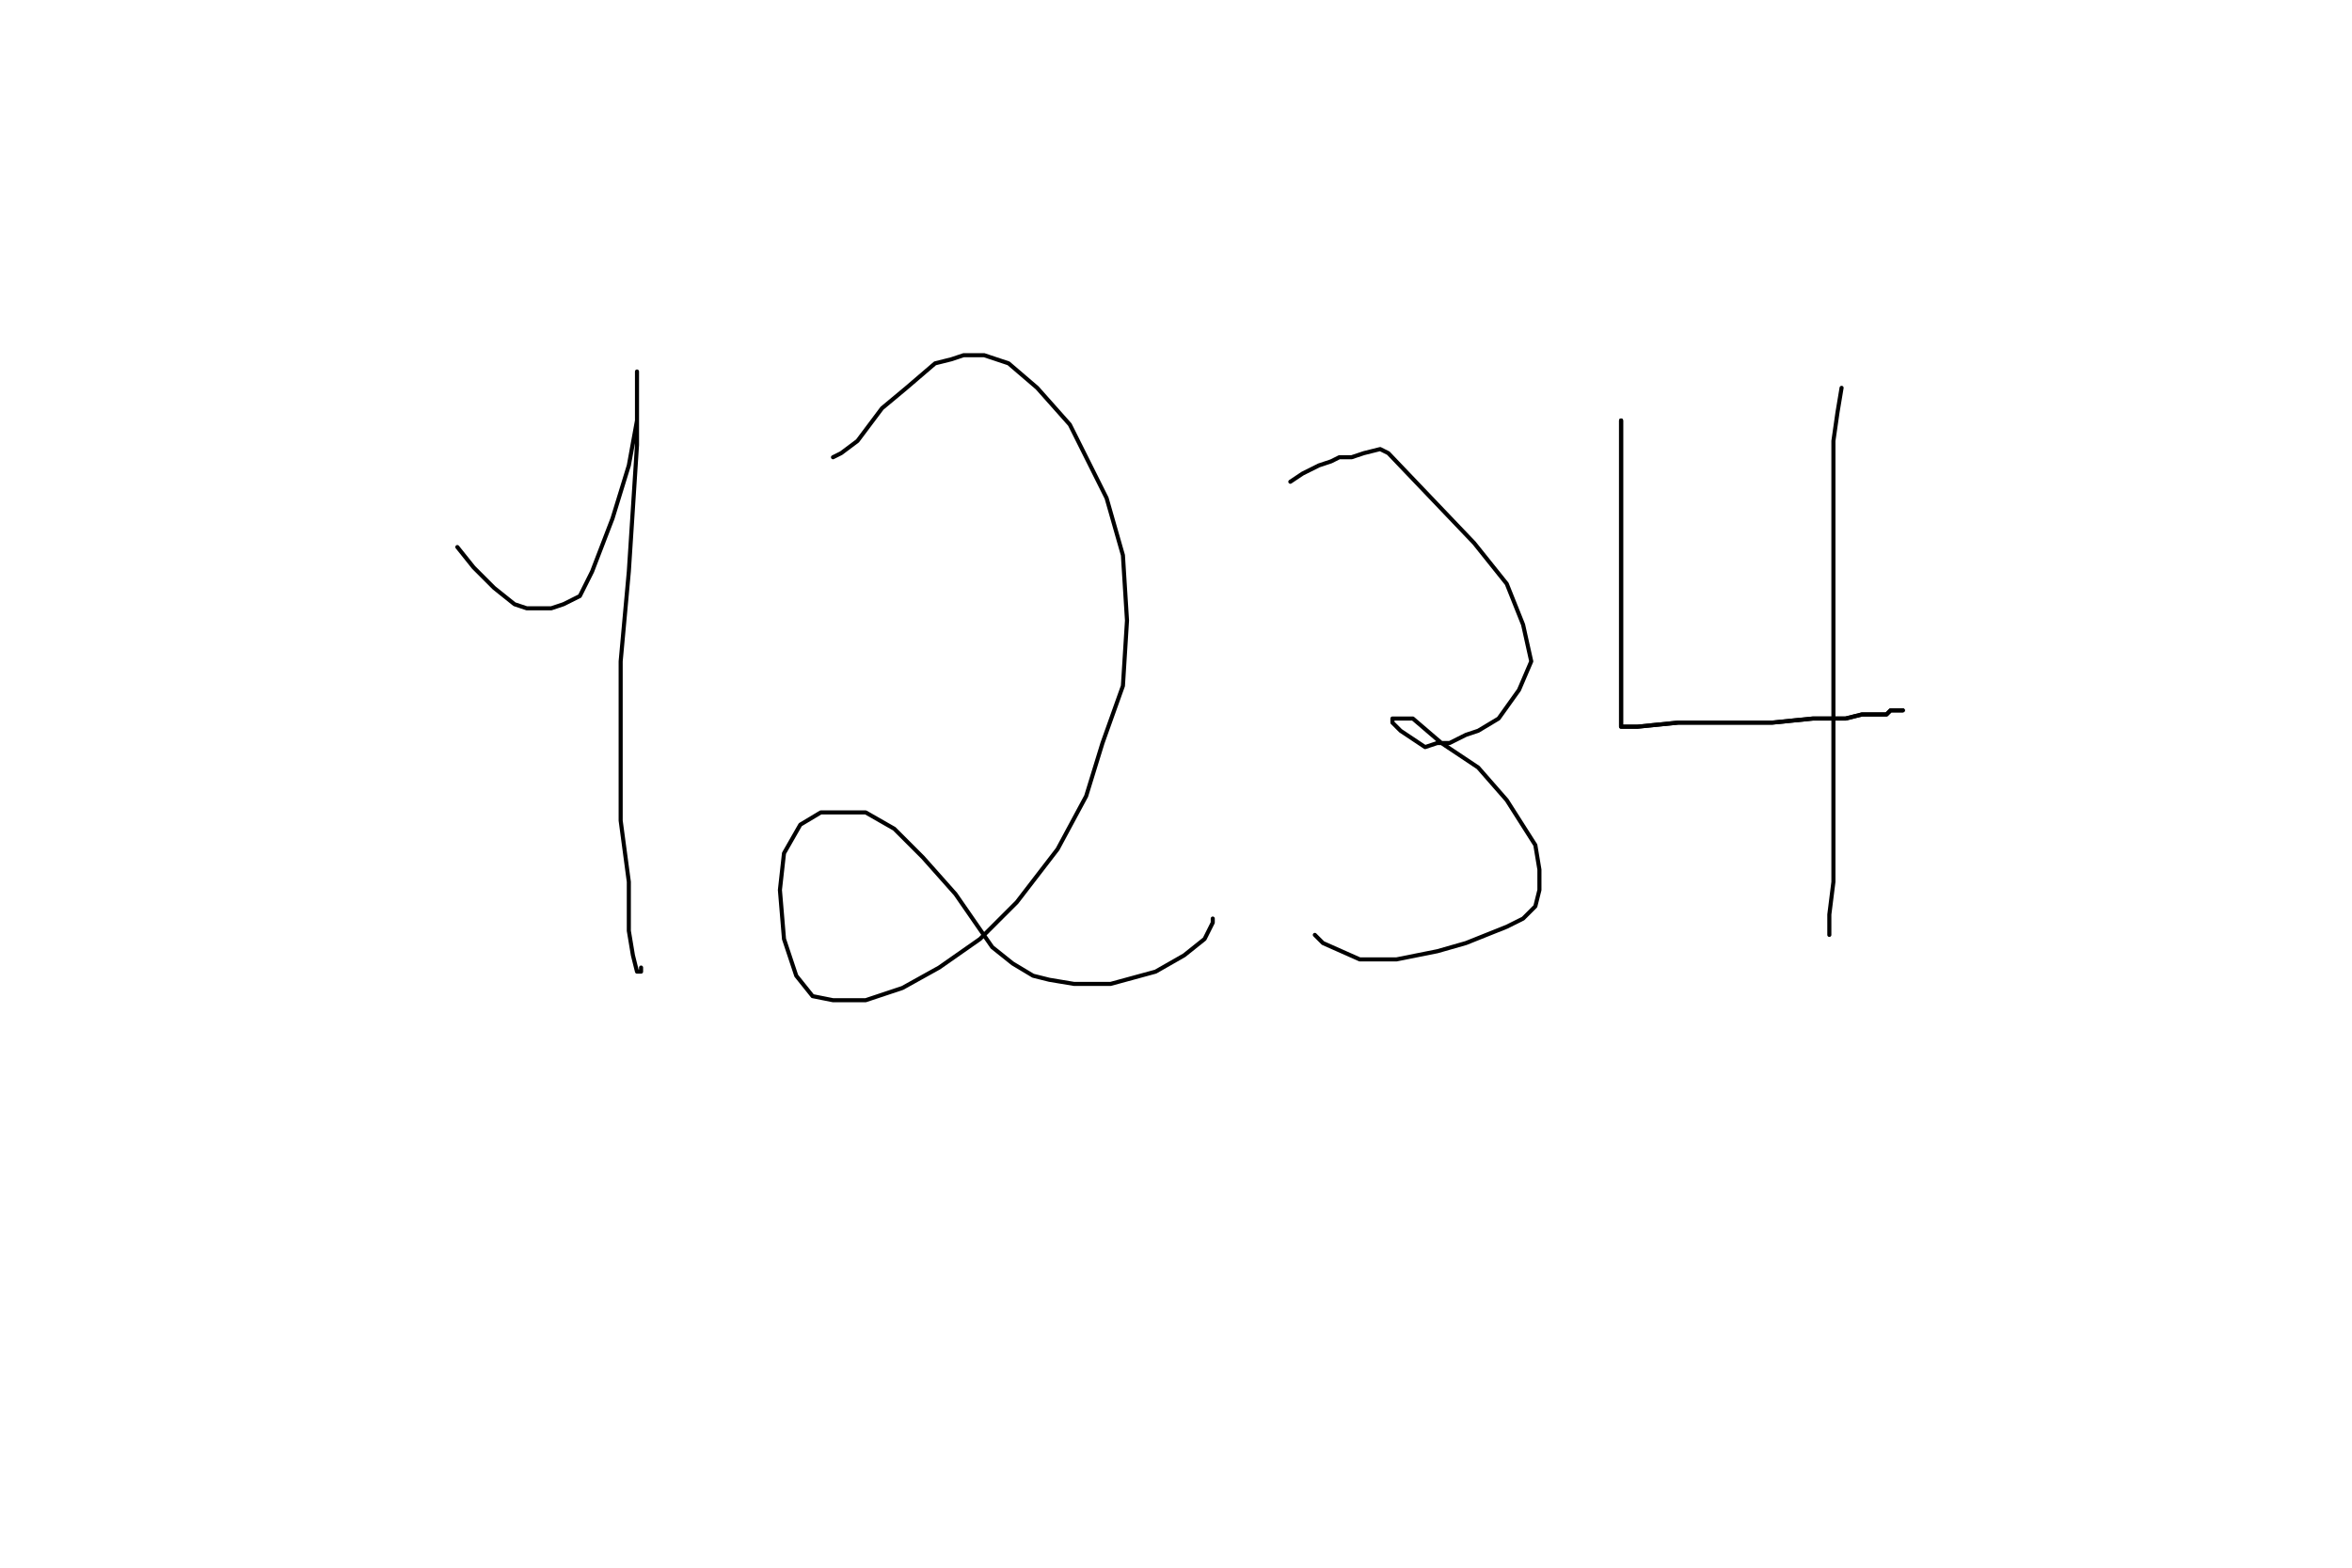
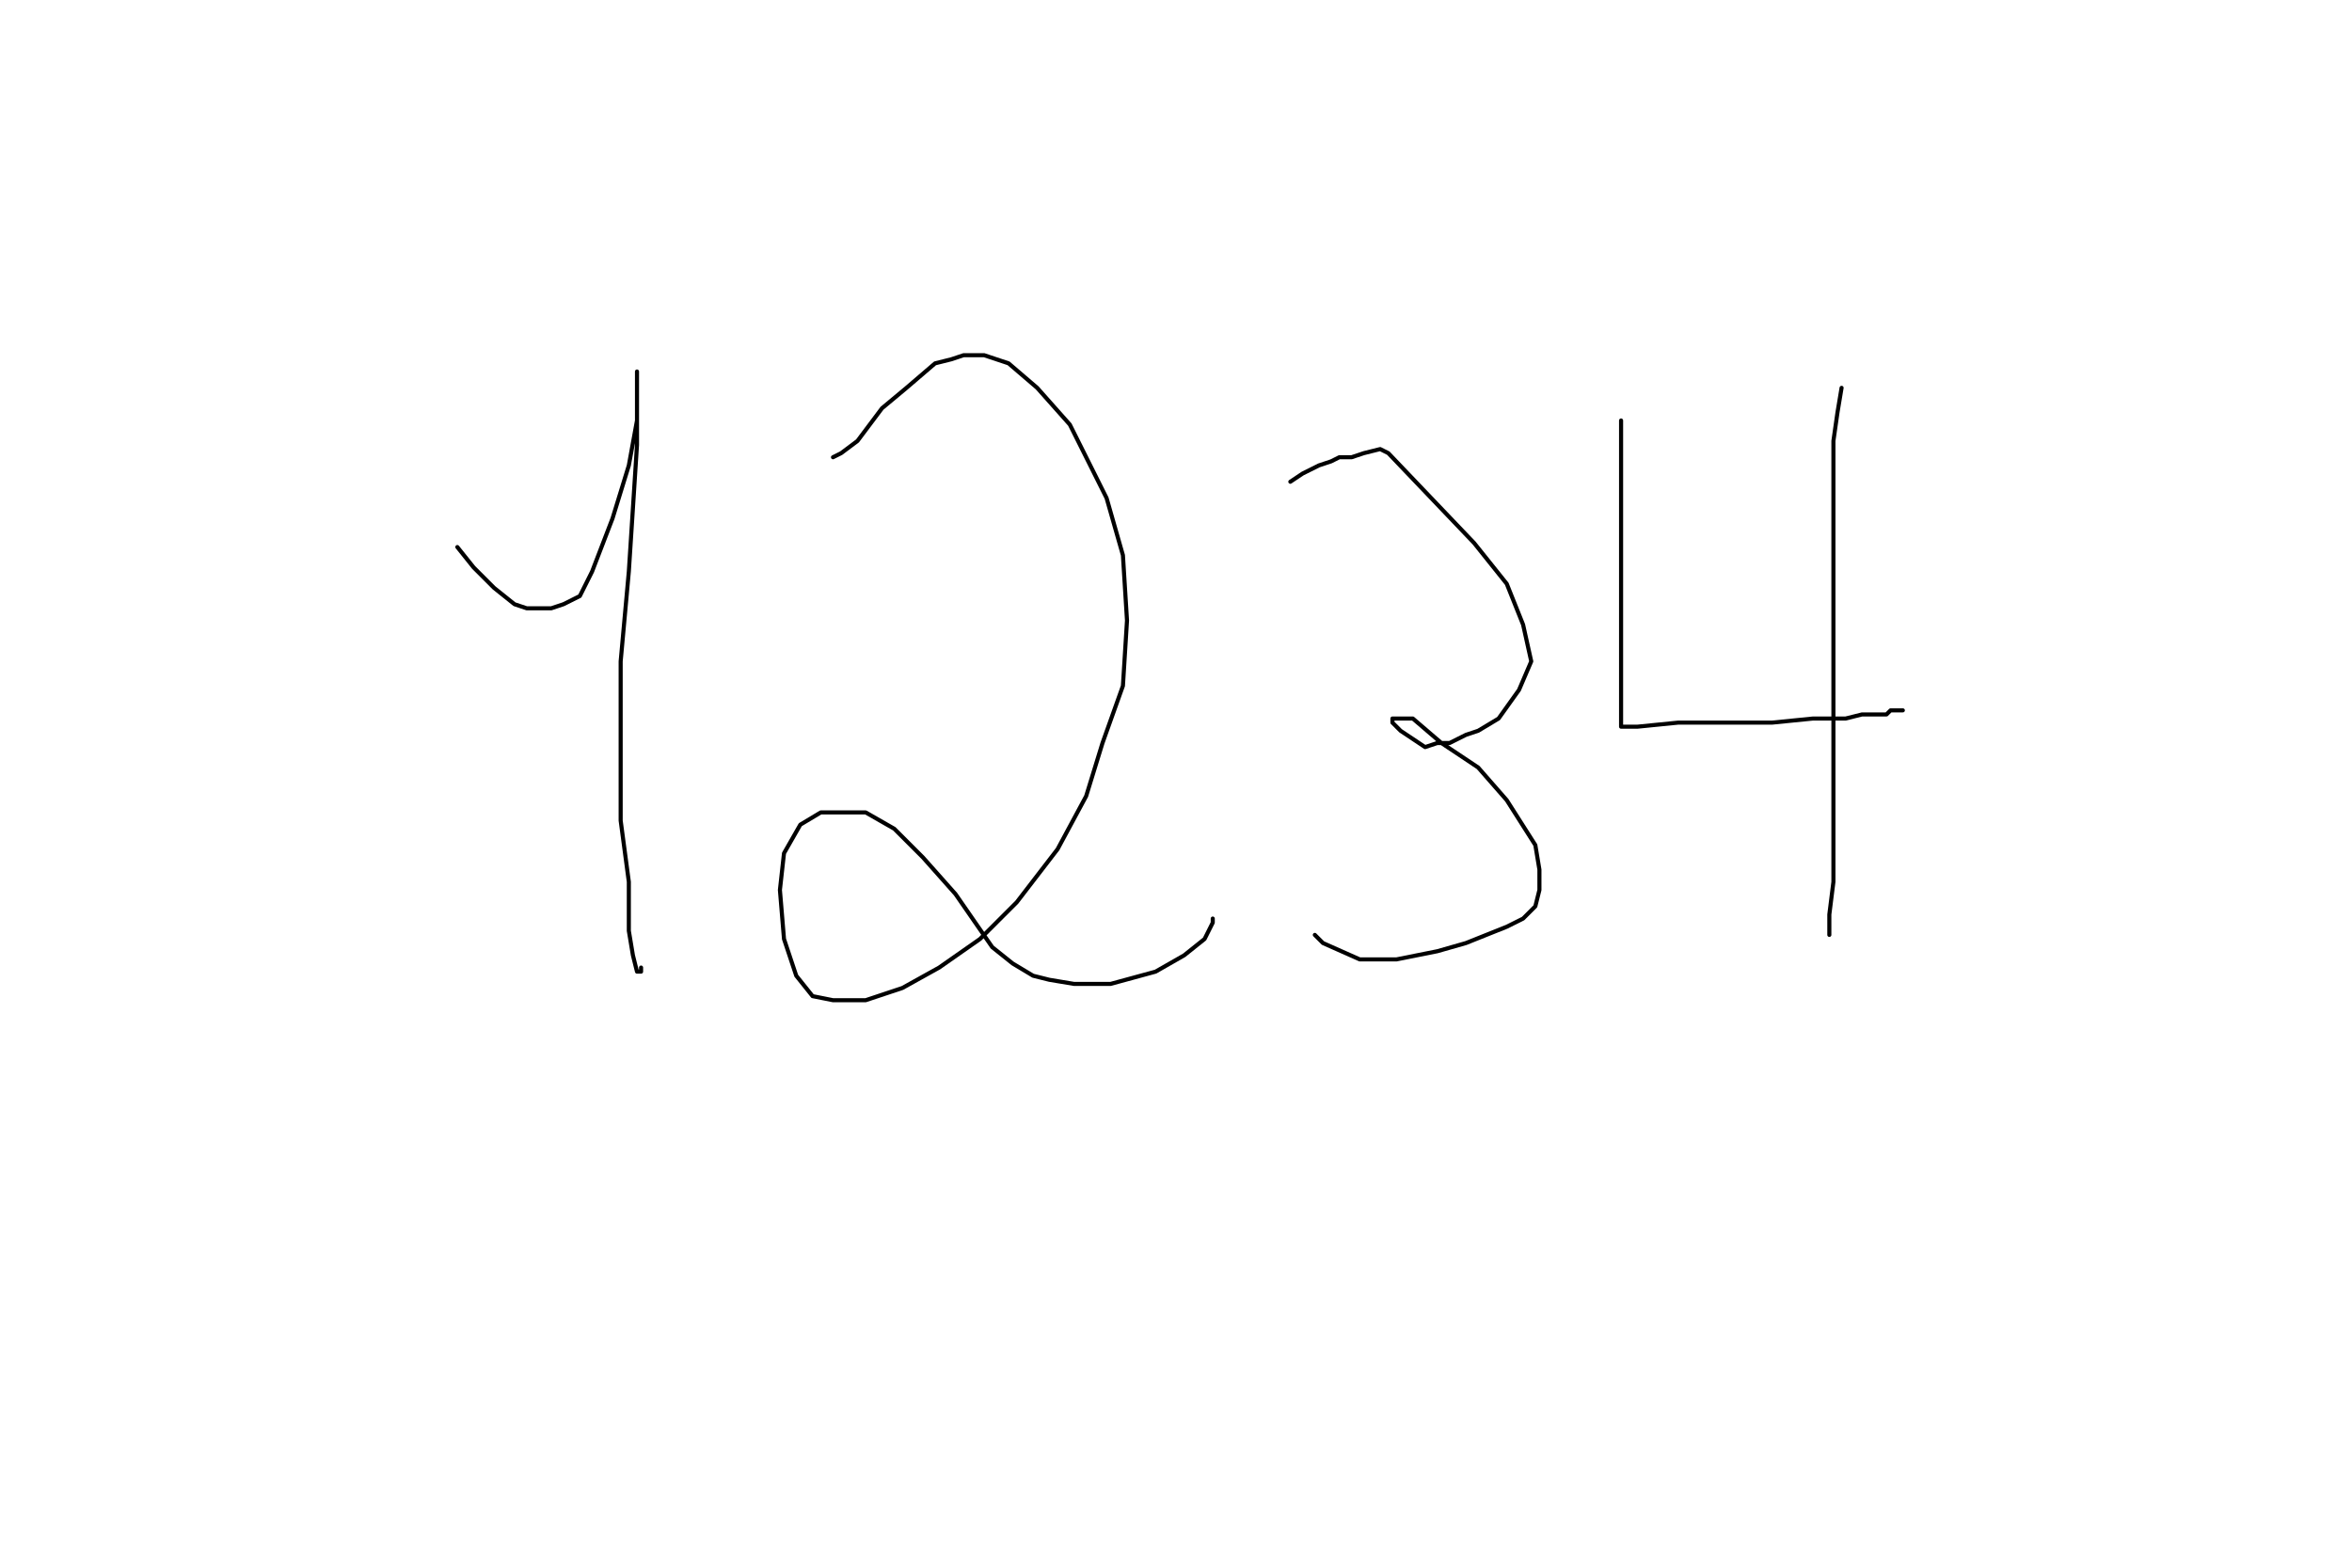
<svg xmlns="http://www.w3.org/2000/svg" width="6in" height="4in" viewBox="0 0 576 384">
  <style>
      circle, ellipse, line, path, polygon, polyline, rect, quad, text {
        fill: none;
        stroke: black;
        stroke-width: 1;
        stroke-linecap: round;
        stroke-linejoin: round;
        vector-effect: non-scaling-stroke;
      }
    </style>
-   <g vector-effect="non-scaling-stroke">
-     <polyline points="112,134 116,139 121,144 126,148 129,149 135,149 138,148 142,146 145,140 150,127 154,114 156,103 156,94 156,92 156,91 156,100 156,109 154,140 152,162 152,182 152,201 154,216 154,228 155,234 156,238 157,238 157,237" />
-     <polyline points="204,112 206,111 210,108 216,100 222,95 229,89 233,88 236,87 238,87 241,87 247,89 254,95 262,104 271,122 275,136 276,152 275,168 270,182 266,195 259,208 249,221 240,230 230,237 221,242 212,245 204,245 199,244 195,239 192,230 191,218 192,209 196,202 201,199 205,199 212,199 219,203 226,210 234,219 243,232 248,236 253,239 257,240 263,241 272,241 283,238 290,234 295,230 297,226 297,225 297,225" />
-     <polyline points="316,118 319,116 323,114 326,113 328,112 331,112 334,111 338,110 340,111 361,133 369,143 373,153 375,162 372,169 367,176 362,179 359,180 355,182 352,182 349,183 343,179 341,177 341,177 341,176 346,176 353,182 362,188 369,196 376,207 377,213 377,218 376,222 373,225 369,227 364,229 359,231 352,233 342,235 333,235 324,231 323,230 323,230 322,229" />
-     <polyline points="451,95 451,95 450,101 449,108 449,116 449,127 449,140 449,156 449,180 449,195 449,207 449,216 448,224 448,228 448,229" />
-     <polyline points="397,103 397,114 397,126 397,147 397,160 397,169 397,174 397,177 397,178 397,178 401,178 411,177 421,177 434,177 444,176 452,176 456,175 459,175 459,175 460,175 461,175 462,175 463,174 464,174 465,174 466,174" />
-     <polyline points="397,103 397,114 397,126 397,147 397,160 397,169 397,174 397,177 397,178 397,178 401,178 411,177 421,177 434,177 444,176 452,176 456,175 459,175 459,175 460,175 461,175 462,175 463,174 464,174 465,174 466,174" />
-   </g>
+   <polyline points="112,134 116,139 121,144 126,148 129,149 135,149 138,148 142,146 145,140 150,127 154,114 156,103 156,94 156,92 156,91 156,100 156,109 154,140 152,162 152,182 152,201 154,216 154,228 155,234 156,238 157,238 157,237" />
+   <polyline points="204,112 206,111 210,108 216,100 222,95 229,89 233,88 236,87 238,87 241,87 247,89 254,95 262,104 271,122 275,136 276,152 275,168 270,182 266,195 259,208 249,221 240,230 230,237 221,242 212,245 204,245 199,244 195,239 192,230 191,218 192,209 196,202 201,199 205,199 212,199 219,203 226,210 234,219 243,232 248,236 253,239 257,240 263,241 272,241 283,238 290,234 295,230 297,226 297,225 297,225" />
+   <polyline points="316,118 319,116 323,114 326,113 328,112 331,112 334,111 338,110 340,111 361,133 369,143 373,153 375,162 372,169 367,176 362,179 359,180 355,182 352,182 349,183 343,179 341,177 341,177 341,176 346,176 353,182 362,188 369,196 376,207 377,213 377,218 376,222 373,225 369,227 364,229 359,231 352,233 342,235 333,235 324,231 323,230 323,230 322,229" />
+   <polyline points="451,95 451,95 450,101 449,108 449,116 449,127 449,140 449,156 449,180 449,195 449,207 449,216 448,224 448,228 448,229" />
+   <polyline points="397,103 397,114 397,126 397,147 397,160 397,169 397,174 397,177 397,178 397,178 401,178 411,177 421,177 434,177 444,176 452,176 456,175 459,175 459,175 460,175 461,175 462,175 463,174 464,174 465,174 466,174" />
</svg>
